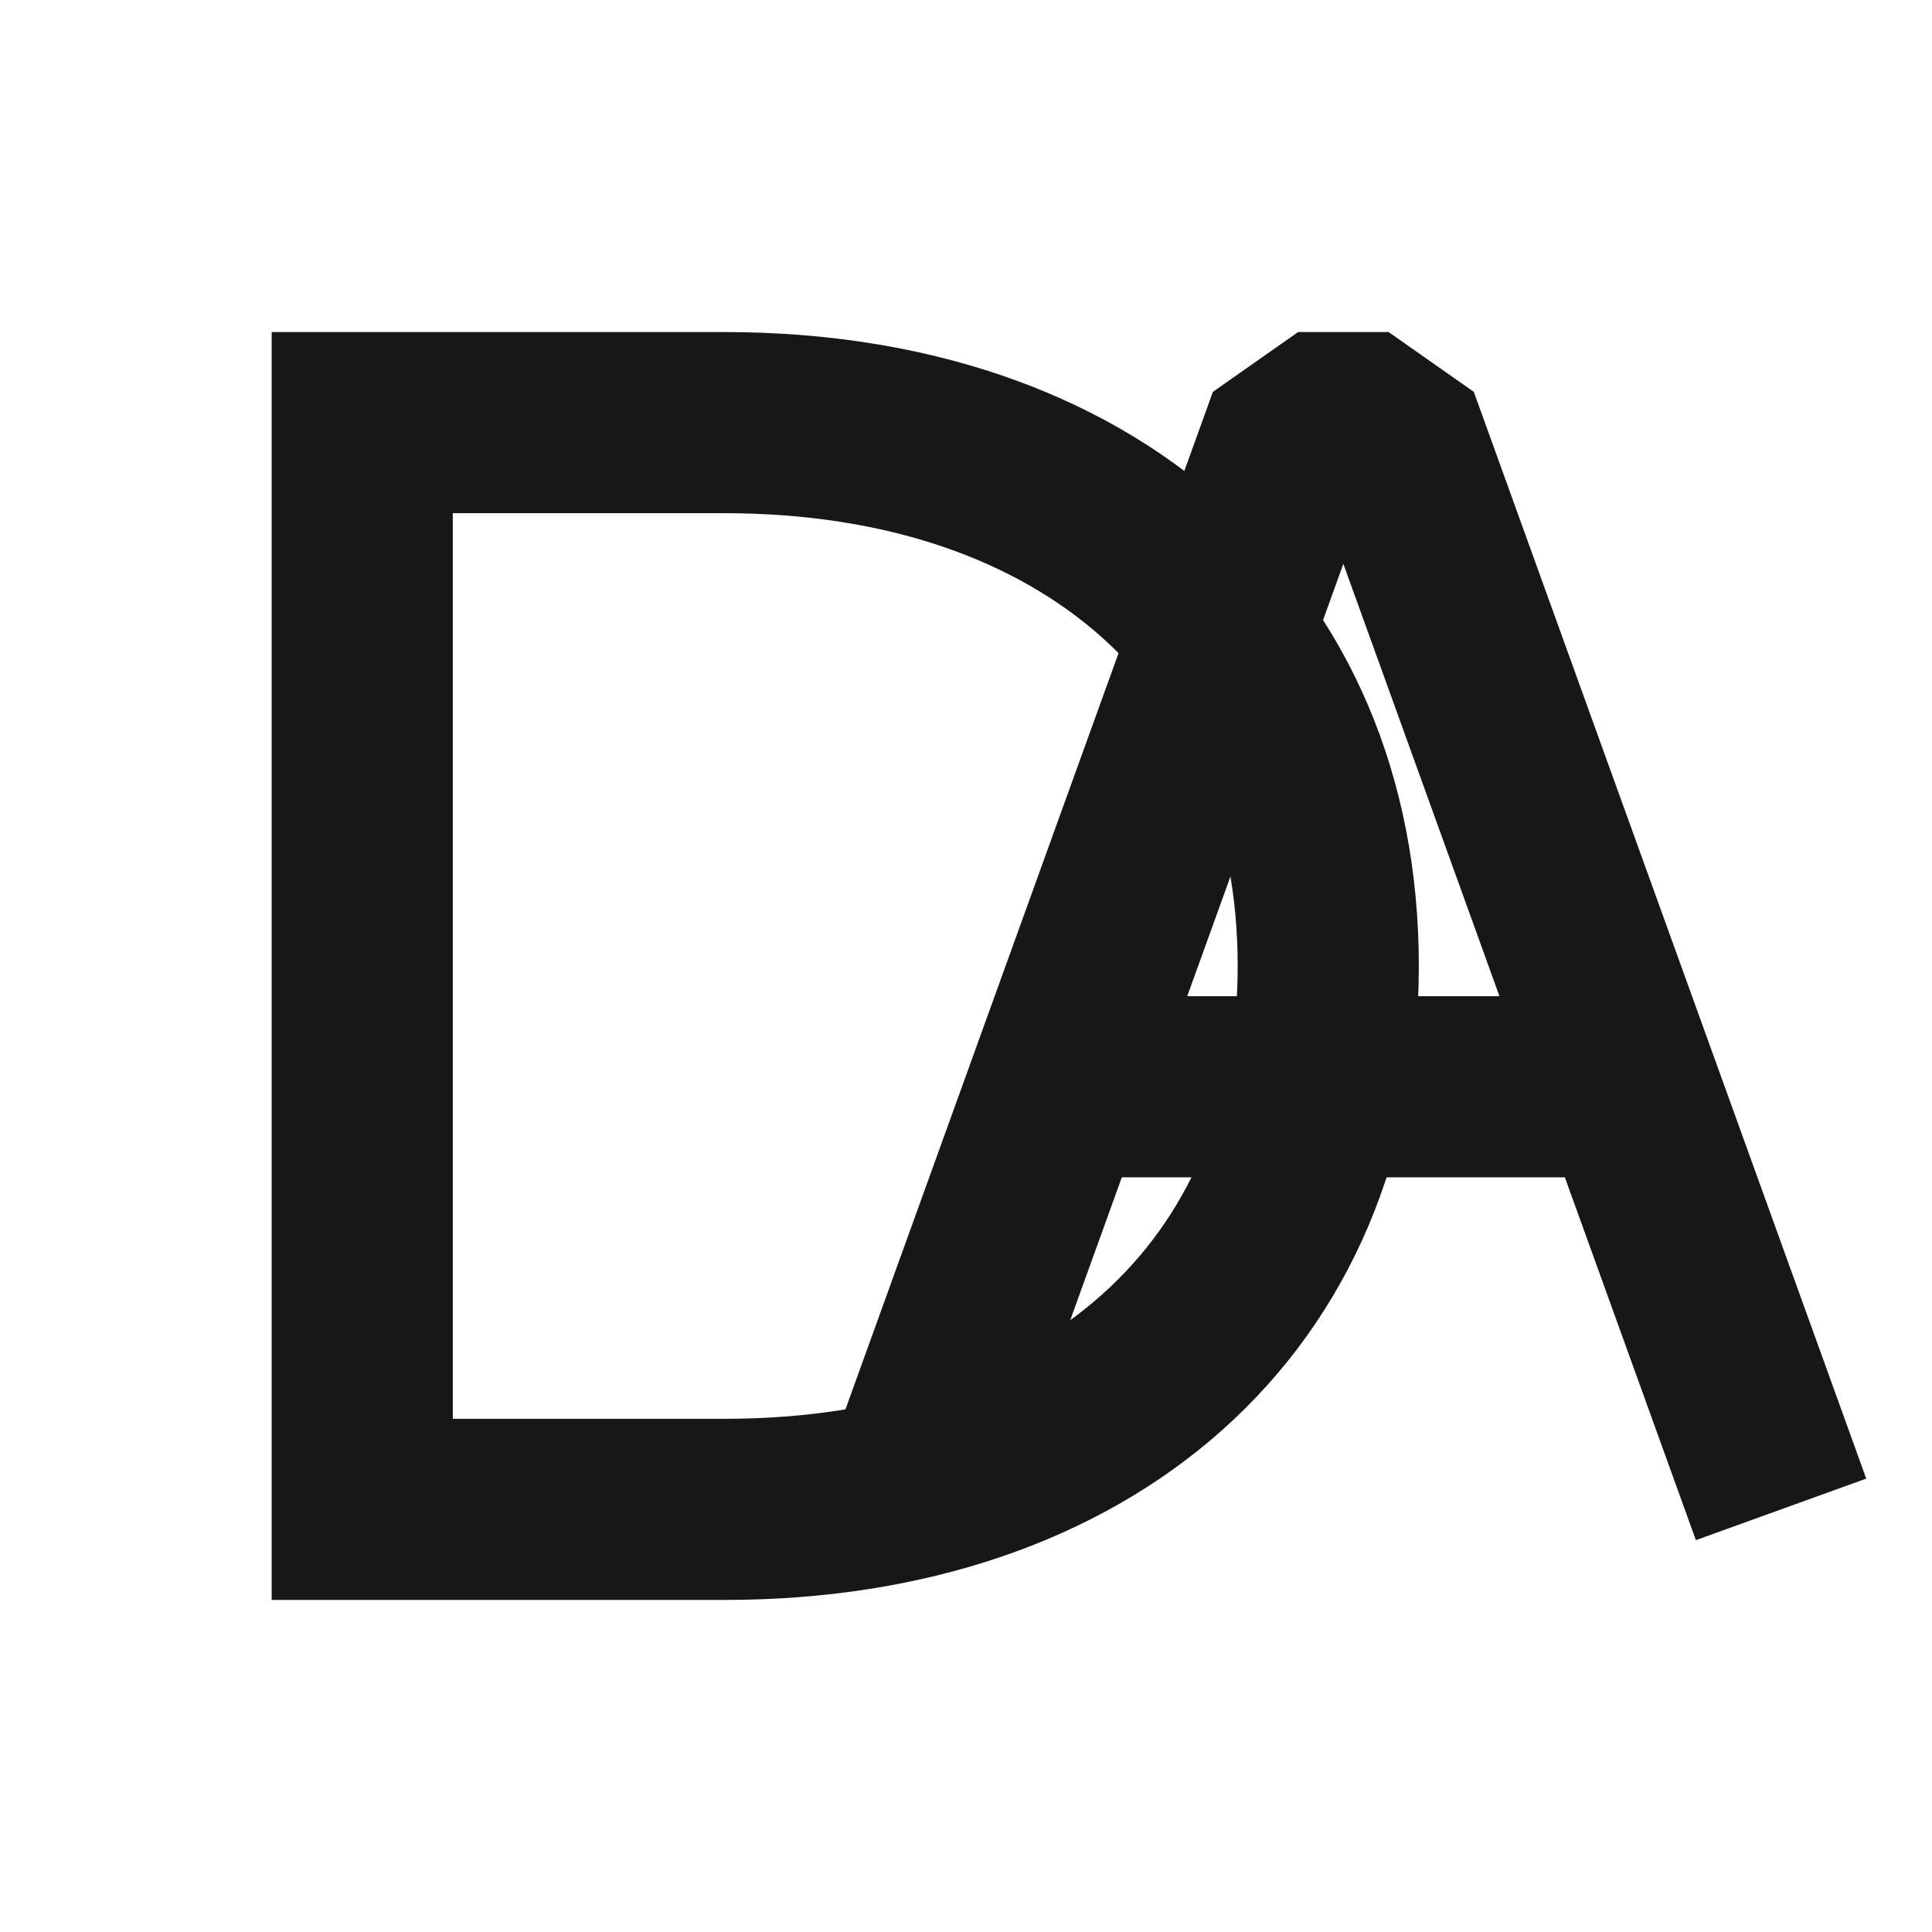
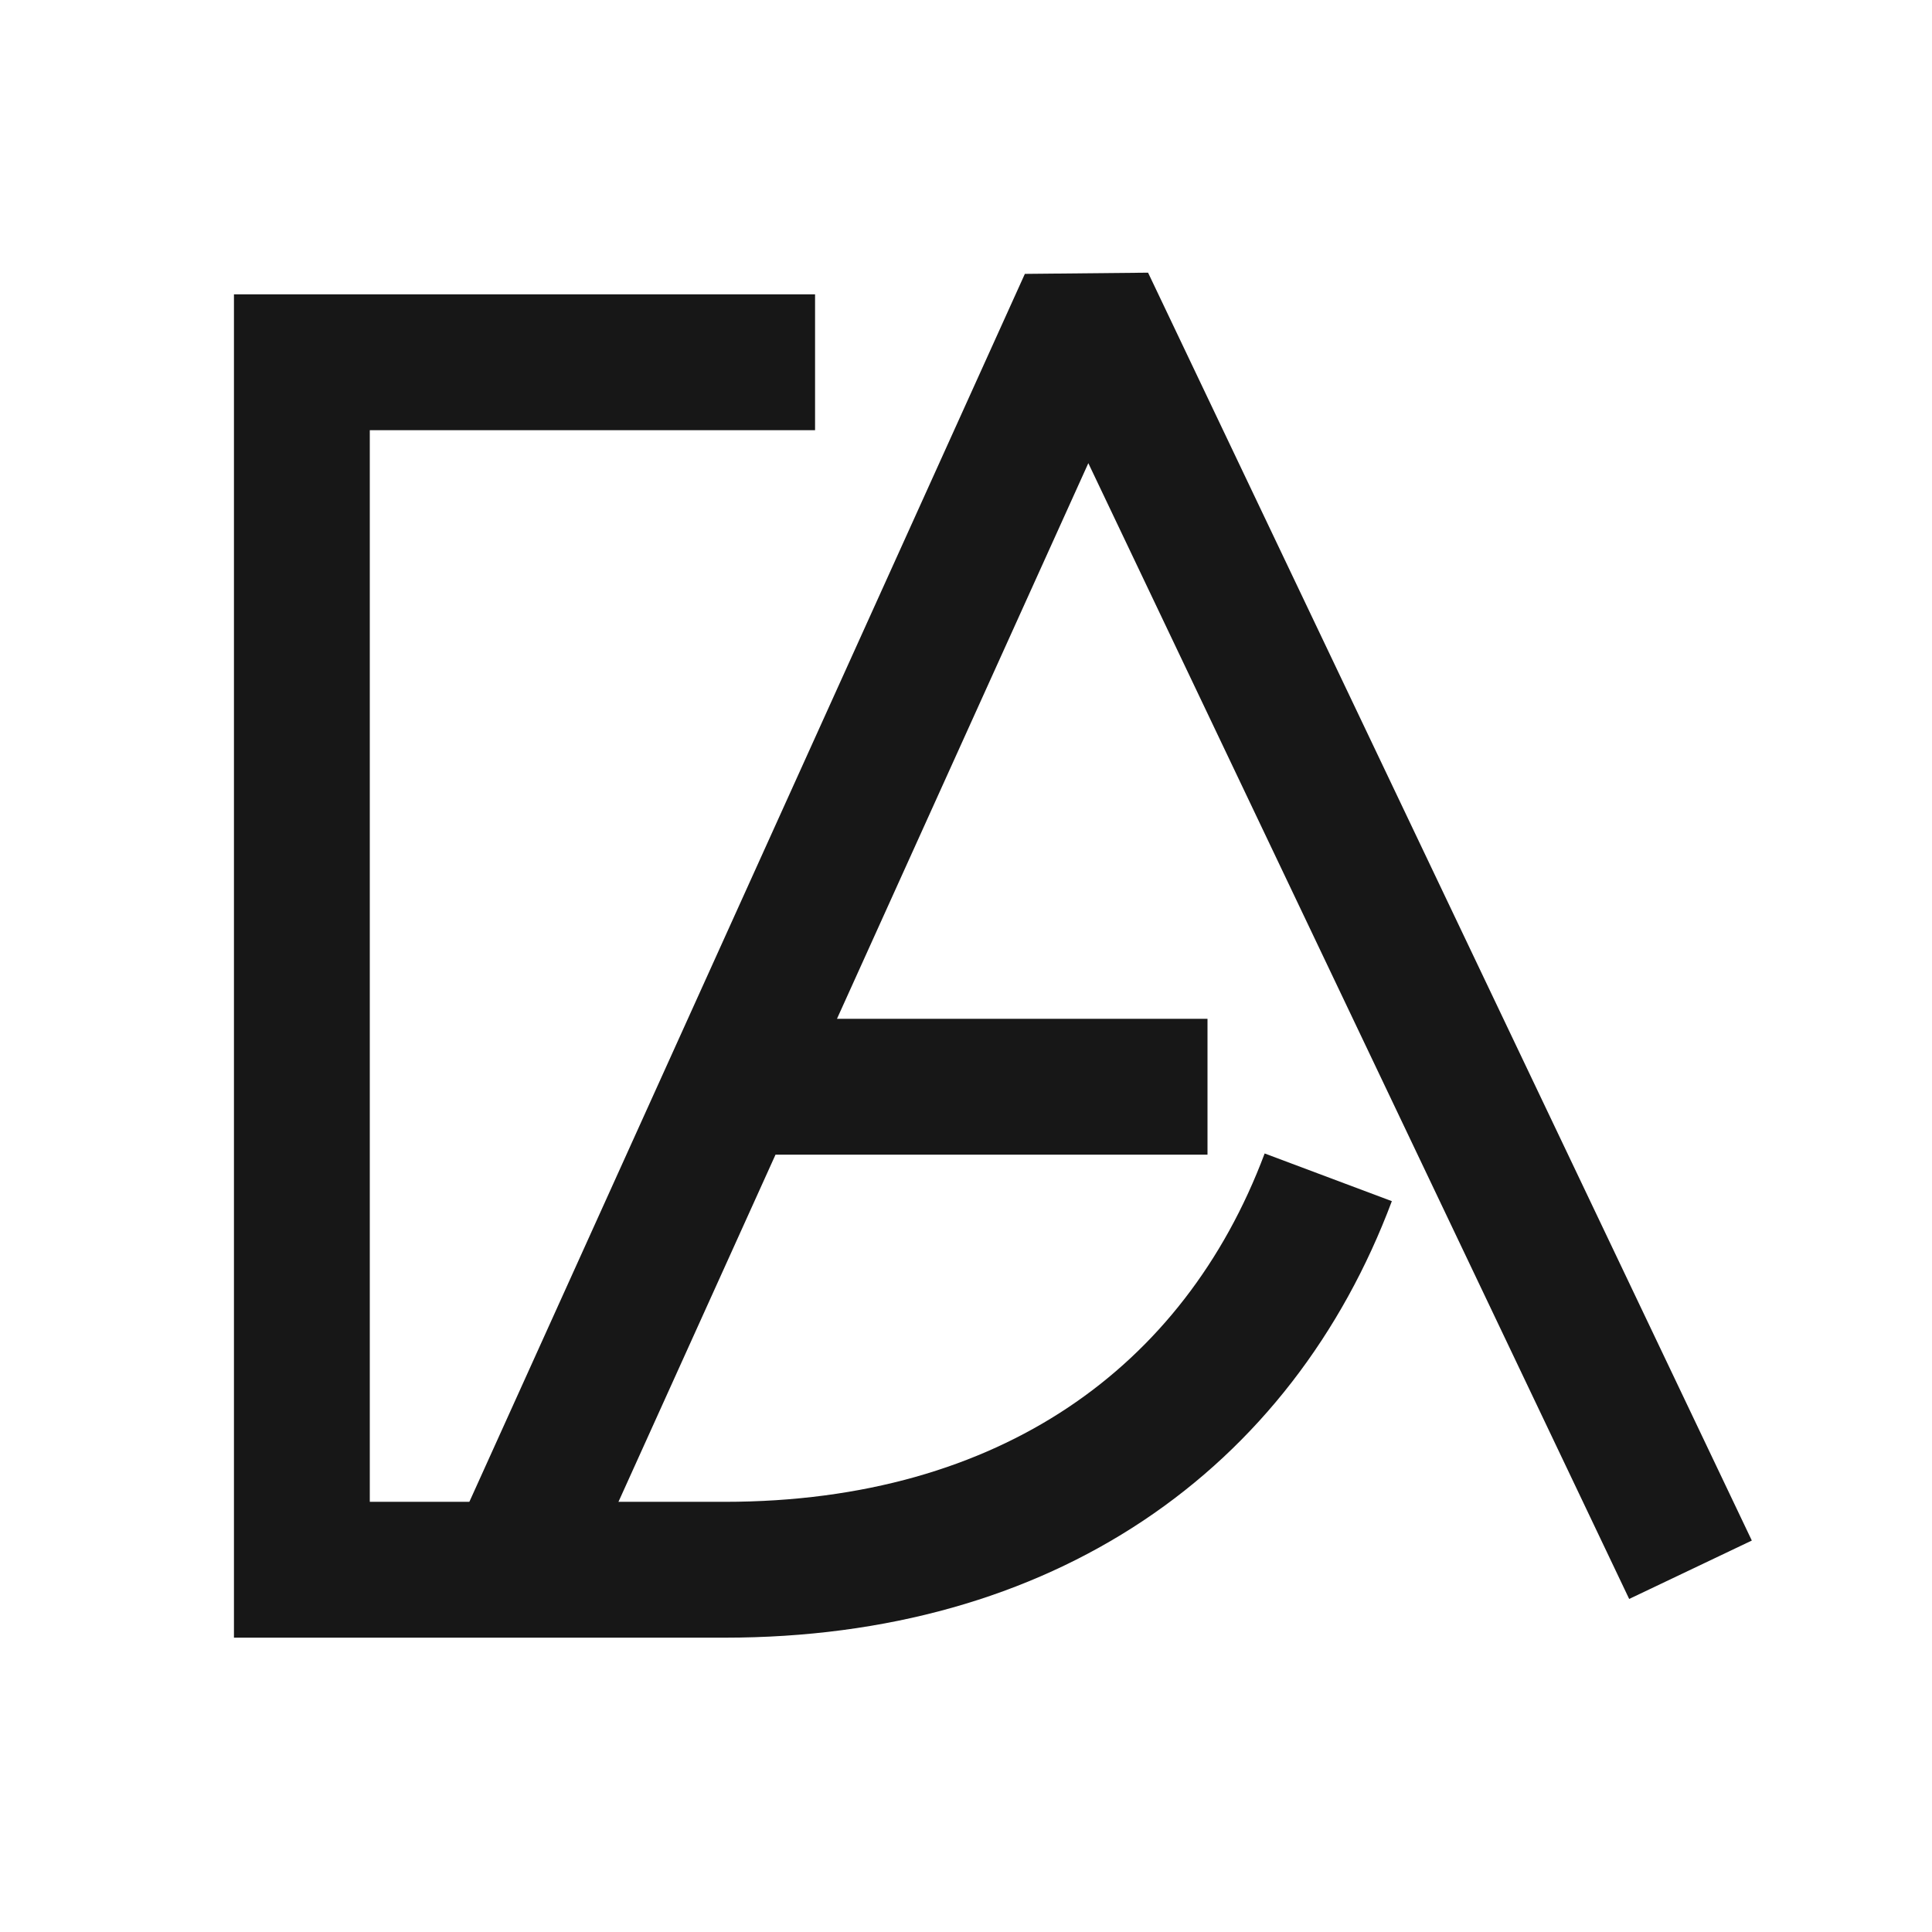
<svg xmlns="http://www.w3.org/2000/svg" viewBox="0 0 64 64" fill="none">
-   <path d="M12 14h12c12 0 20 7 20 18s-8 18-20 18H12V14Z" stroke="#171717" stroke-width="6" />
-   <path d="m30 50 13-36h3l13 36M36 36h17" stroke="#171717" stroke-width="6" stroke-linejoin="bevel" />
+   <path d="M27 12H10v40h14c10 0 17-5 20-13" stroke="#171717" stroke-width="4.5" />
+   <path d="m17 52 19-42 20 42M25 36h15" stroke="#171717" stroke-width="4.5" stroke-linejoin="bevel" />
</svg>
